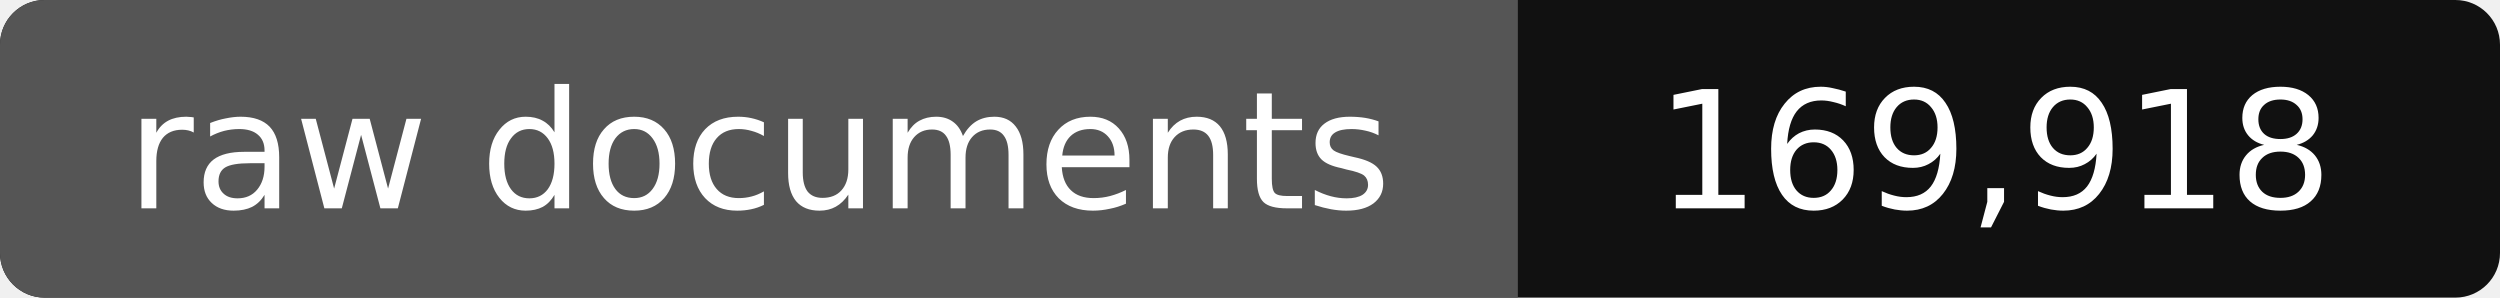
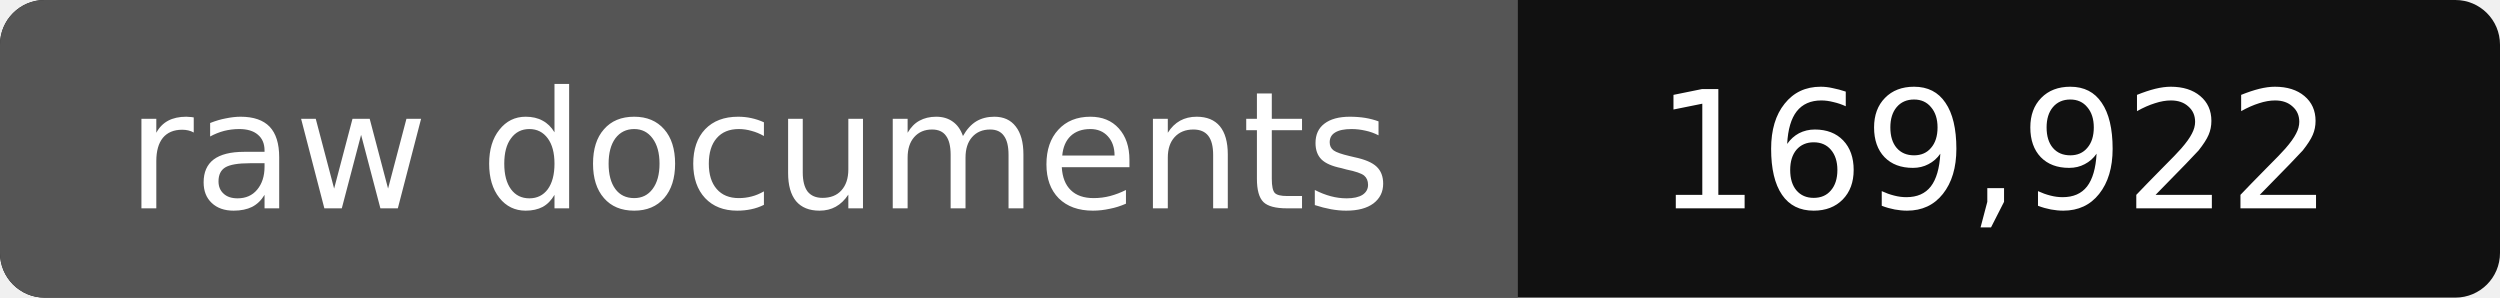
- <svg xmlns="http://www.w3.org/2000/svg" width="168" height="20" role="img" aria-label="raw documents: 169,918">
+ <svg xmlns="http://www.w3.org/2000/svg" width="168" height="20" role="img" aria-label="raw documents: 169,922">
  <rect width="168" height="20" rx="3" fill="#111" />
  <path fill="#555" d="M3 0h99v20H3a3 3 0 0 1-3-3V3a3 3 0 0 1 3-3z" />
  <g fill="#fff" text-anchor="middle" font-family="Verdana,DejaVu Sans,sans-serif" font-size="11">
    <text x="51" y="14">raw documents</text>
-     <text x="134" y="14">169,918</text>
+     <text x="134" y="14">169,922</text>
  </g>
</svg>
